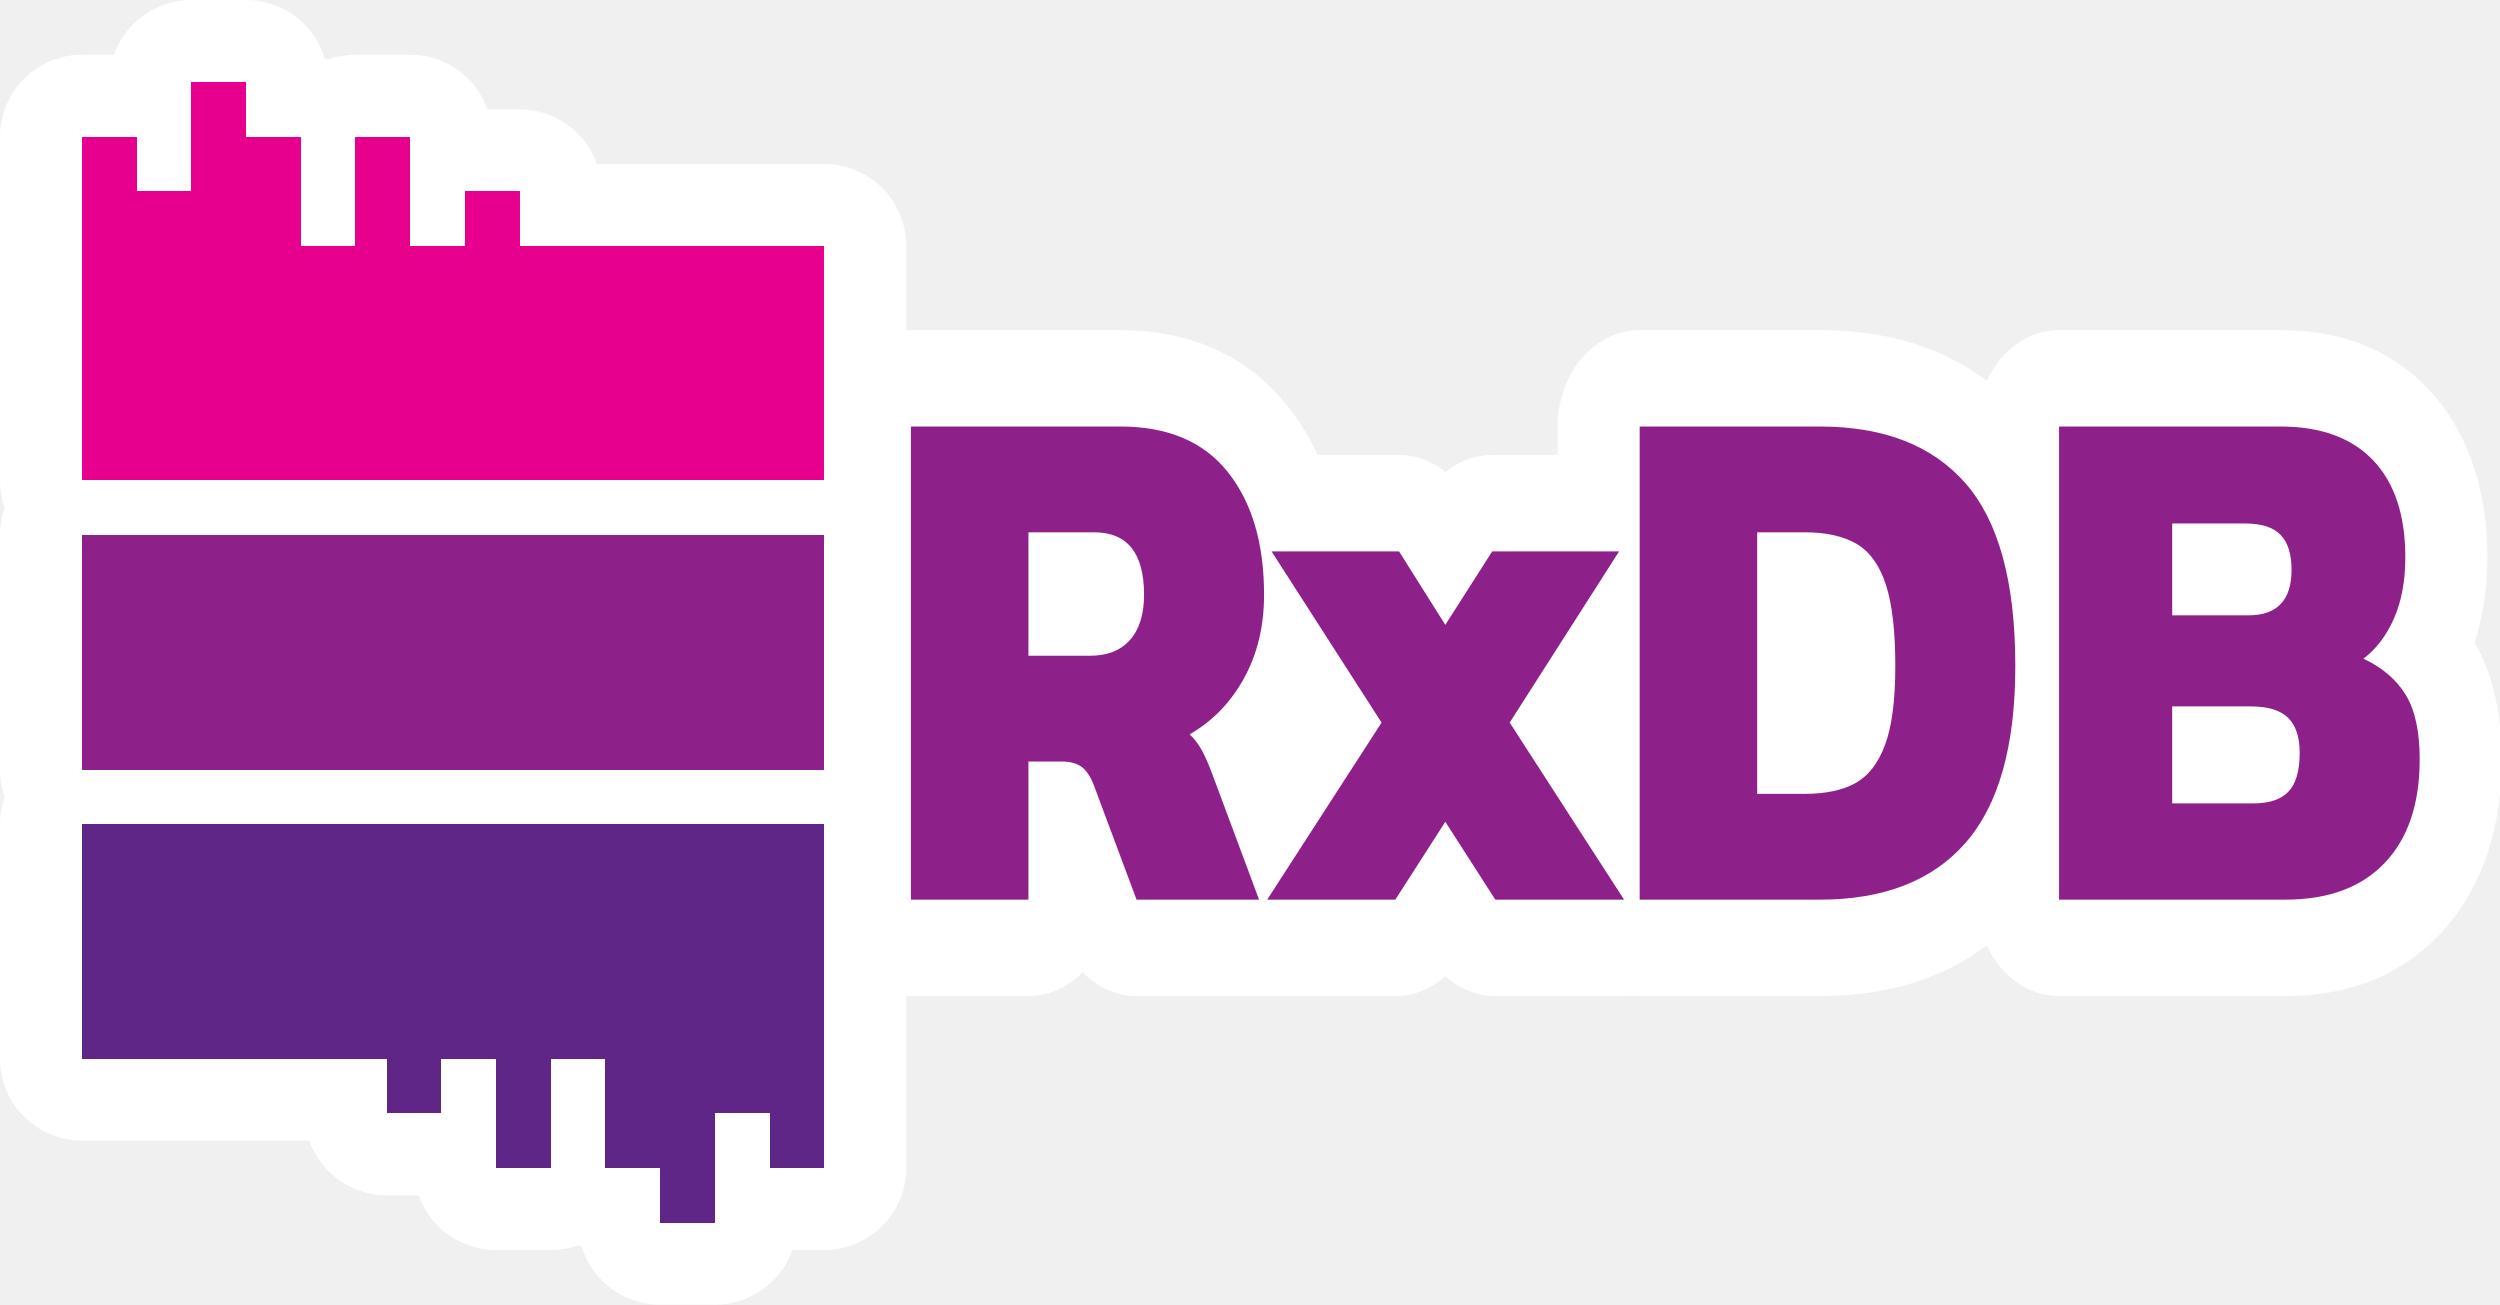
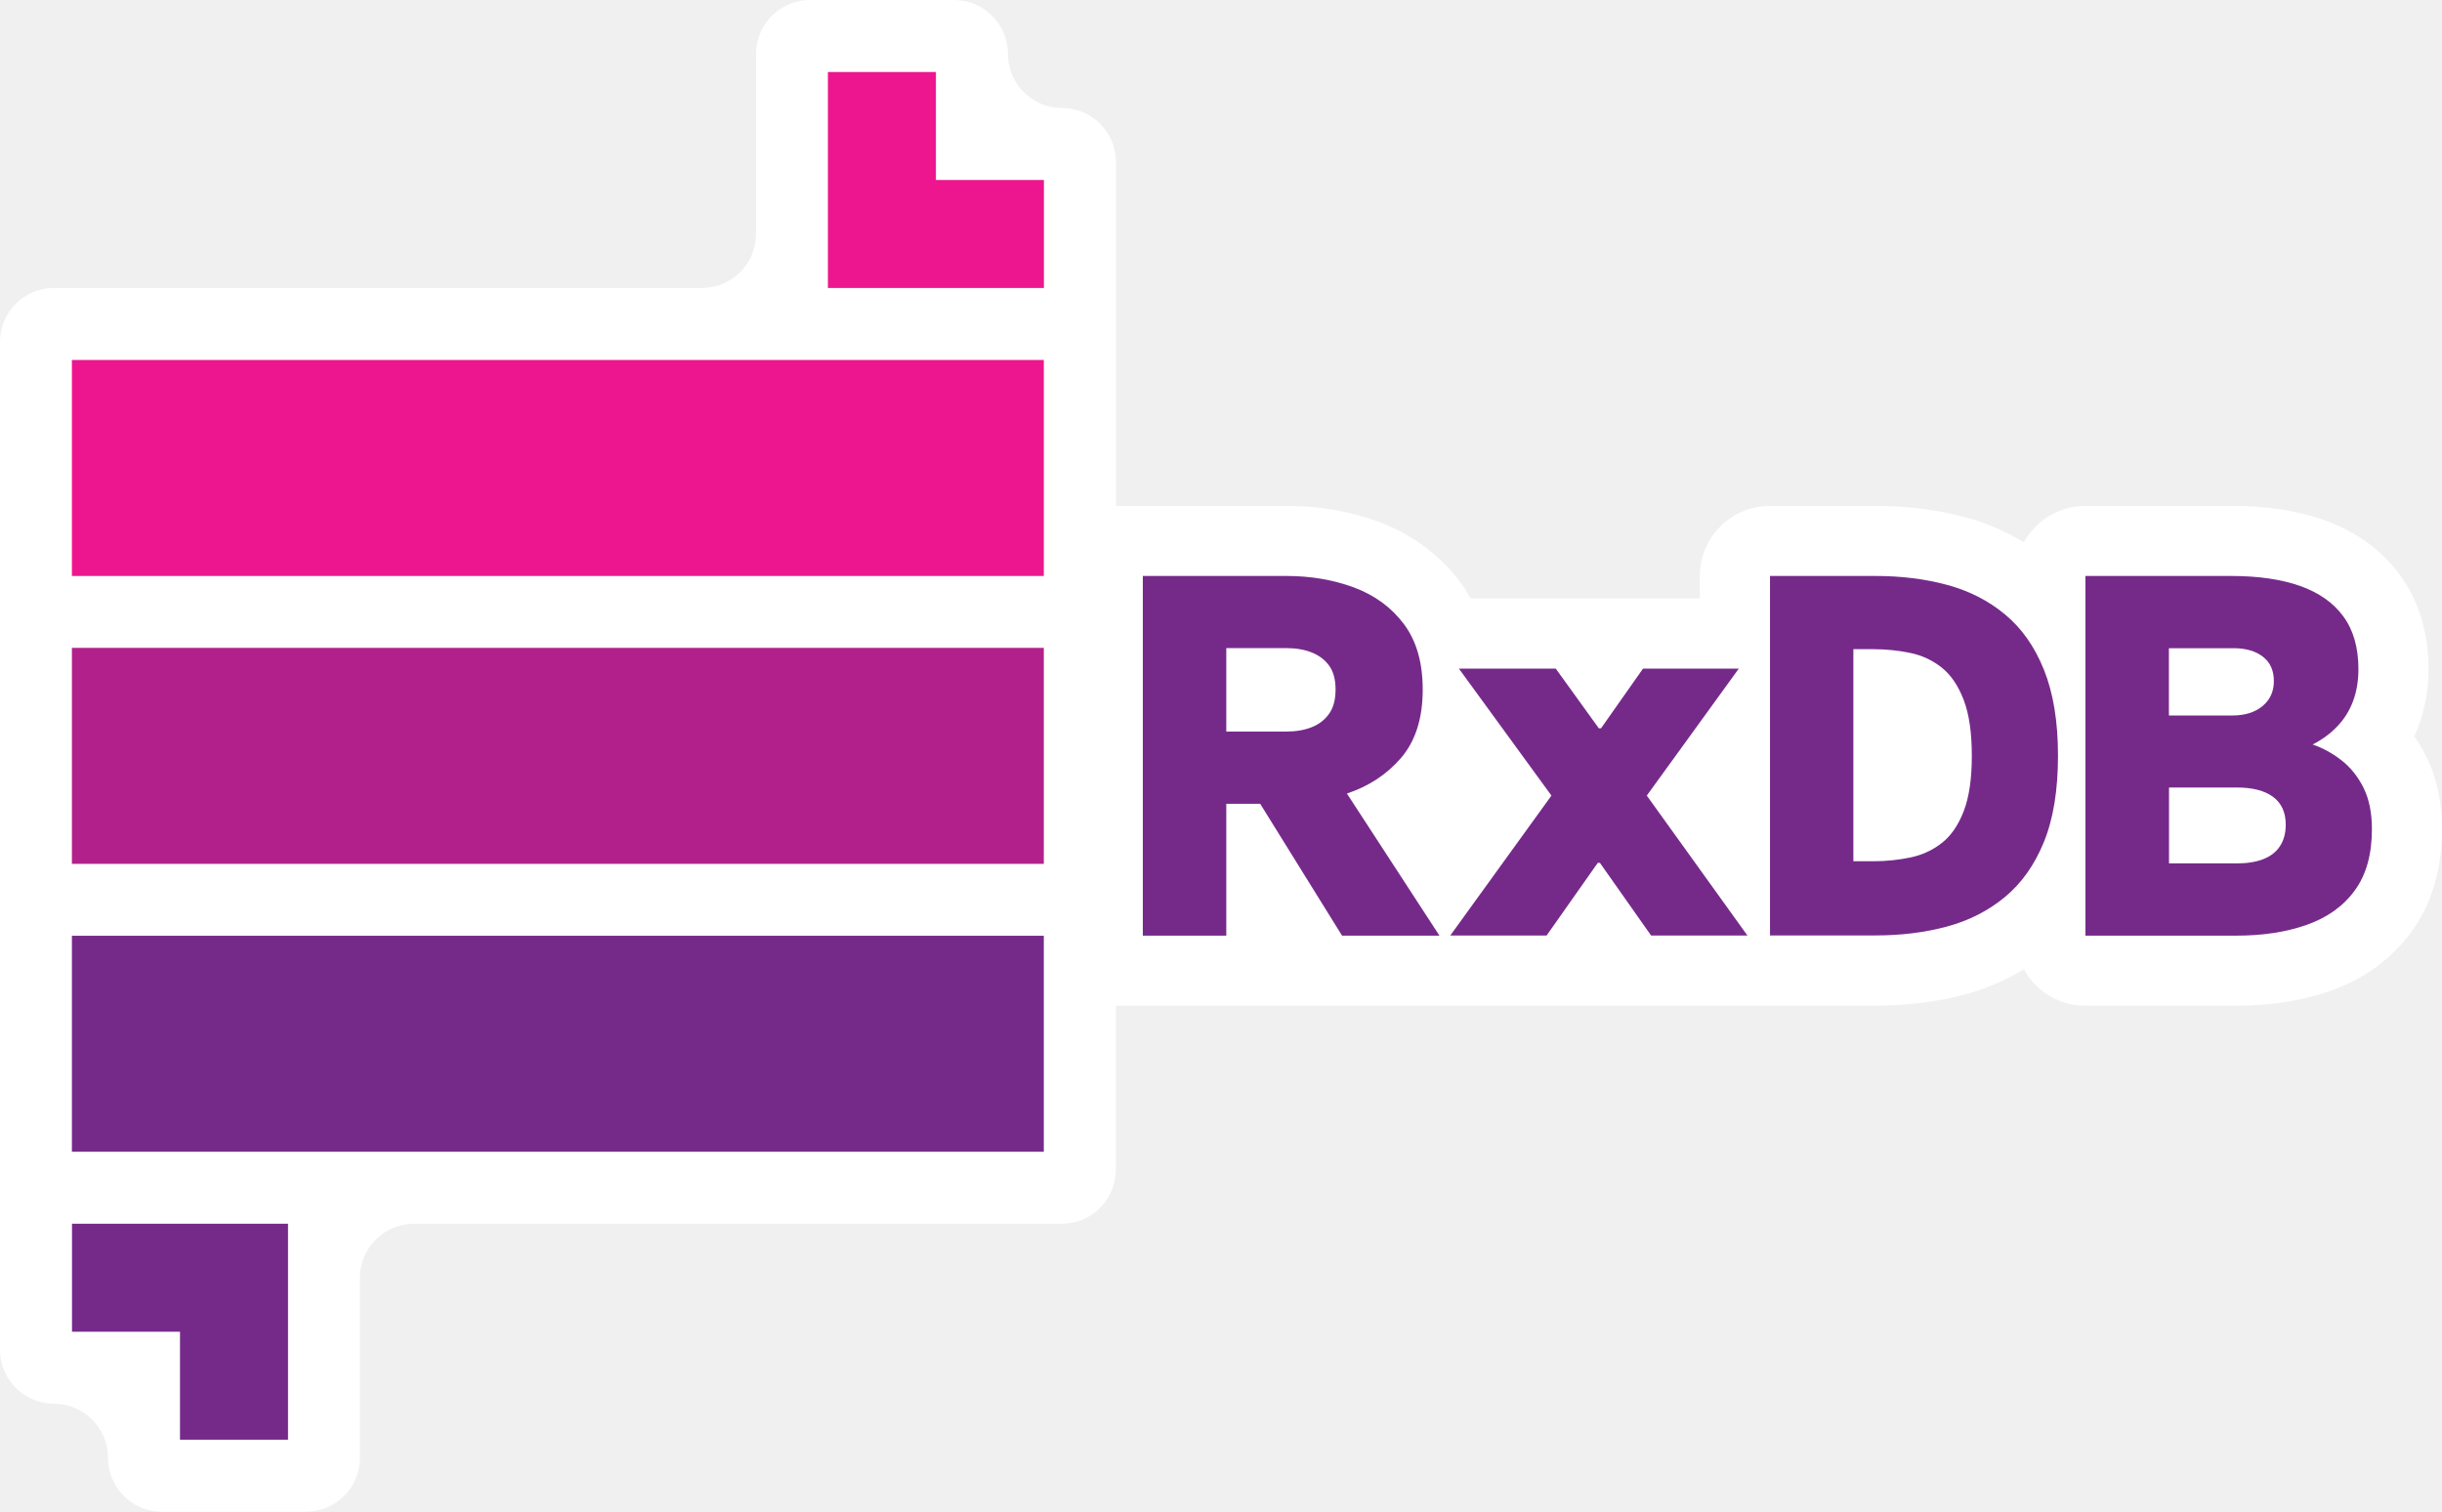
- <svg xmlns="http://www.w3.org/2000/svg" preserveAspectRatio="xMidYMin meet" viewBox="-21 35 640 334">
-   <g style="stroke-width: 42px; stroke: rgb(255, 255, 255); stroke-linejoin: round;">
-     <rect x="0" y="98" width="190" height="60" shape-rendering="geometricPrecision" style="fill: rgb(230, 0, 141);" />
-     <rect x="28" y="56" width="14" height="14" shape-rendering="geometricPrecision" style="fill: rgb(230, 0, 141);" />
-     <rect x="0" y="70" width="14" height="14" shape-rendering="geometricPrecision" style="fill: rgb(230, 0, 141);" />
-     <rect x="28" y="70" width="14" height="14" shape-rendering="geometricPrecision" style="fill: rgb(230, 0, 141);" />
-     <rect x="42" y="70" width="14" height="14" shape-rendering="geometricPrecision" style="fill: rgb(230, 0, 141);" />
-     <rect x="70" y="70" width="14" height="14" shape-rendering="geometricPrecision" style="fill: rgb(230, 0, 141);" />
-     <rect x="0" y="84" width="14" height="14" shape-rendering="geometricPrecision" style="fill: rgb(230, 0, 141);" />
-     <rect x="14" y="84" width="14" height="14" shape-rendering="geometricPrecision" style="fill: rgb(230, 0, 141);" />
-     <rect x="28" y="84" width="14" height="14" shape-rendering="geometricPrecision" style="fill: rgb(230, 0, 141);" />
-     <rect x="42" y="84" width="14" height="14" shape-rendering="geometricPrecision" style="fill: rgb(230, 0, 141);" />
-     <rect x="70" y="84" width="14" height="14" shape-rendering="geometricPrecision" style="fill: rgb(230, 0, 141);" />
-     <rect x="98" y="84" width="14" height="14" shape-rendering="geometricPrecision" style="fill: rgb(230, 0, 141);" />
-     <rect x="0" y="172" width="190" height="60" shape-rendering="geometricPrecision" style="fill: rgb(141, 32, 137);" />
-     <rect x="0" y="246" width="190" height="60" shape-rendering="geometricPrecision" style="fill: rgb(95, 38, 136);" />
-     <rect x="148" y="334" width="14" height="14" shape-rendering="geometricPrecision" style="fill: rgb(95, 38, 136);" />
-     <rect x="176" y="320" width="14" height="14" shape-rendering="geometricPrecision" style="fill: rgb(95, 38, 136);" />
-     <rect x="148" y="320" width="14" height="14" shape-rendering="geometricPrecision" style="fill: rgb(95, 38, 136);" />
-     <rect x="134" y="320" width="14" height="14" shape-rendering="geometricPrecision" style="fill: rgb(95, 38, 136);" />
-     <rect x="106" y="320" width="14" height="14" shape-rendering="geometricPrecision" style="fill: rgb(95, 38, 136);" />
-     <rect x="176" y="306" width="14" height="14" shape-rendering="geometricPrecision" style="fill: rgb(95, 38, 136);" />
-     <rect x="162" y="306" width="14" height="14" shape-rendering="geometricPrecision" style="fill: rgb(95, 38, 136);" />
-     <rect x="148" y="306" width="14" height="14" shape-rendering="geometricPrecision" style="fill: rgb(95, 38, 136);" />
-     <rect x="134" y="306" width="14" height="14" shape-rendering="geometricPrecision" style="fill: rgb(95, 38, 136);" />
-     <rect x="106" y="306" width="14" height="14" shape-rendering="geometricPrecision" style="fill: rgb(95, 38, 136);" />
-     <rect x="78" y="306" width="14" height="14" shape-rendering="geometricPrecision" style="fill: rgb(95, 38, 136);" />
-     <path d="M212.2 225.7L212.2 122.66L265.8 122.66Q284.04 122.66 293.32 132.58Q302.6 142.5 302.6 159.3L302.6 159.3Q302.6 169.54 297.48 177.46Q292.36 185.38 283.56 189.7L283.56 189.7Q285.32 191.14 286.6 193.06Q287.88 194.98 289.48 198.66L289.48 198.66L301.32 225.7L269.96 225.7L259.08 200.9Q257.8 198.02 255.96 196.82Q254.12 195.62 250.76 195.62L250.76 195.62L242.28 195.62L242.28 225.7L212.2 225.7ZM242.28 172.58L258.12 172.58Q264.68 172.58 268.28 169.14Q271.88 165.7 271.88 159.3L271.88 159.3Q271.88 145.7 259.08 145.7L259.08 145.7L242.28 145.7L242.28 172.58Z" transform="scale(1,1.1755)" shape-rendering="geometricPrecision" style="fill: rgb(141, 32, 137);" />
-     <path d="M303.4 225.7L332.68 187.14L304.52 149.86L337.16 149.86L349 165.86L361 149.86L393.48 149.86L365.48 187.14L394.76 225.7L361.8 225.7L349 208.74L336.2 225.7L303.4 225.7Z" transform="scale(1,1.1755)" shape-rendering="geometricPrecision" style="fill: rgb(141, 32, 137);" />
-     <path d="M398.76 225.7L398.76 122.66L444.84 122.66Q469.48 122.66 482.2 135.06Q494.92 147.46 494.92 174.82L494.92 174.82Q494.92 200.9 482.2 213.3Q469.48 225.7 444.84 225.7L444.84 225.7L398.76 225.7ZM428.84 202.66L441 202.66Q449 202.66 453.96 200.34Q458.92 198.02 461.56 192.02Q464.2 186.02 464.2 174.82L464.2 174.82Q464.2 163.46 461.8 157.14Q459.4 150.82 454.36 148.26Q449.32 145.7 441 145.7L441 145.7L428.84 145.7L428.84 202.66Z" transform="scale(1,1.1755)" shape-rendering="geometricPrecision" style="fill: rgb(141, 32, 137);" />
-     <path d="M506.12 225.7L506.12 122.66L562.76 122.66Q578.28 122.66 586.52 130.02Q594.76 137.38 594.76 151.14L594.76 151.14Q594.76 158.82 591.88 164.42Q589 170.02 584.04 173.22L584.04 173.22Q591.24 176.1 594.84 181.06Q598.44 186.02 598.44 195.14L598.44 195.14Q598.44 209.7 589.48 217.7Q580.52 225.7 564.04 225.7L564.04 225.7L506.12 225.7ZM535.08 163.78L554.6 163.78Q565.64 163.78 565.64 153.86L565.64 153.86Q565.64 148.74 562.84 146.26Q560.04 143.78 553.8 143.78L553.8 143.78L535.08 143.78L535.08 163.78ZM535.08 204.74L555.88 204.74Q561.96 204.74 564.84 202.18Q567.72 199.62 567.72 193.7L567.72 193.7Q567.72 188.58 564.76 186.1Q561.8 183.62 555.24 183.62L555.24 183.62L535.08 183.62L535.08 204.74Z" transform="scale(1,1.1755)" shape-rendering="geometricPrecision" style="fill: rgb(141, 32, 137);" />
-   </g>
-   <g id="normal-group">
-     <rect x="0" y="98" width="190" height="60" shape-rendering="crispEdges" style="fill: rgb(230, 0, 141);" />
-     <rect x="28" y="56" width="14" height="14" shape-rendering="crispEdges" style="fill: rgb(230, 0, 141);" />
-     <rect x="0" y="70" width="14" height="14" shape-rendering="crispEdges" style="fill: rgb(230, 0, 141);" />
-     <rect x="28" y="70" width="14" height="14" shape-rendering="crispEdges" style="fill: rgb(230, 0, 141);" />
-     <rect x="42" y="70" width="14" height="14" shape-rendering="crispEdges" style="fill: rgb(230, 0, 141);" />
-     <rect x="70" y="70" width="14" height="14" shape-rendering="crispEdges" style="fill: rgb(230, 0, 141);" />
-     <rect x="0" y="84" width="14" height="14" shape-rendering="crispEdges" style="fill: rgb(230, 0, 141);" />
-     <rect x="14" y="84" width="14" height="14" shape-rendering="crispEdges" style="fill: rgb(230, 0, 141);" />
-     <rect x="28" y="84" width="14" height="14" shape-rendering="crispEdges" style="fill: rgb(230, 0, 141);" />
-     <rect x="42" y="84" width="14" height="14" shape-rendering="crispEdges" style="fill: rgb(230, 0, 141);" />
-     <rect x="70" y="84" width="14" height="14" shape-rendering="crispEdges" style="fill: rgb(230, 0, 141);" />
-     <rect x="98" y="84" width="14" height="14" shape-rendering="crispEdges" style="fill: rgb(230, 0, 141);" />
-     <rect x="0" y="172" width="190" height="60" shape-rendering="crispEdges" style="fill: rgb(141, 32, 137);" />
-     <rect x="0" y="246" width="190" height="60" shape-rendering="crispEdges" style="fill: rgb(95, 38, 136);" />
-     <rect x="148" y="334" width="14" height="14" shape-rendering="crispEdges" style="fill: rgb(95, 38, 136);" />
-     <rect x="176" y="320" width="14" height="14" shape-rendering="crispEdges" style="fill: rgb(95, 38, 136);" />
-     <rect x="148" y="320" width="14" height="14" shape-rendering="crispEdges" style="fill: rgb(95, 38, 136);" />
-     <rect x="134" y="320" width="14" height="14" shape-rendering="crispEdges" style="fill: rgb(95, 38, 136);" />
-     <rect x="106" y="320" width="14" height="14" shape-rendering="crispEdges" style="fill: rgb(95, 38, 136);" />
-     <rect x="176" y="306" width="14" height="14" shape-rendering="crispEdges" style="fill: rgb(95, 38, 136);" />
-     <rect x="162" y="306" width="14" height="14" shape-rendering="crispEdges" style="fill: rgb(95, 38, 136);" />
-     <rect x="148" y="306" width="14" height="14" shape-rendering="crispEdges" style="fill: rgb(95, 38, 136);" />
-     <rect x="134" y="306" width="14" height="14" shape-rendering="crispEdges" style="fill: rgb(95, 38, 136);" />
-     <rect x="106" y="306" width="14" height="14" shape-rendering="crispEdges" style="fill: rgb(95, 38, 136);" />
-     <rect x="78" y="306" width="14" height="14" shape-rendering="crispEdges" style="fill: rgb(95, 38, 136);" />
-     <path d="M212.2 225.7L212.2 122.66L265.8 122.66Q284.04 122.66 293.32 132.58Q302.6 142.5 302.6 159.3L302.6 159.3Q302.6 169.54 297.48 177.46Q292.36 185.38 283.56 189.7L283.56 189.7Q285.32 191.14 286.6 193.06Q287.88 194.98 289.48 198.66L289.48 198.66L301.32 225.7L269.96 225.7L259.08 200.9Q257.8 198.02 255.96 196.82Q254.12 195.62 250.76 195.62L250.76 195.62L242.28 195.62L242.28 225.7L212.2 225.7ZM242.28 172.58L258.12 172.58Q264.68 172.58 268.28 169.14Q271.88 165.7 271.88 159.3L271.88 159.3Q271.88 145.7 259.08 145.7L259.08 145.7L242.28 145.7L242.28 172.58Z" transform="scale(1,1.1755)" shape-rendering="geometricPrecision" style="fill: rgb(141, 32, 137);" />
-     <path d="M303.4 225.7L332.68 187.14L304.52 149.86L337.16 149.86L349 165.86L361 149.86L393.48 149.86L365.48 187.14L394.76 225.7L361.8 225.7L349 208.74L336.2 225.7L303.4 225.7Z" transform="scale(1,1.1755)" shape-rendering="geometricPrecision" style="fill: rgb(141, 32, 137);" />
-     <path d="M398.76 225.7L398.76 122.66L444.84 122.66Q469.48 122.66 482.2 135.06Q494.92 147.46 494.92 174.82L494.92 174.82Q494.92 200.9 482.2 213.3Q469.48 225.7 444.84 225.7L444.84 225.7L398.76 225.7ZM428.84 202.66L441 202.66Q449 202.66 453.96 200.34Q458.92 198.02 461.56 192.02Q464.2 186.02 464.2 174.82L464.2 174.82Q464.2 163.46 461.8 157.14Q459.4 150.82 454.36 148.26Q449.32 145.7 441 145.7L441 145.7L428.84 145.7L428.84 202.66Z" transform="scale(1,1.1755)" shape-rendering="geometricPrecision" style="fill: rgb(141, 32, 137);" />
-     <path d="M506.12 225.7L506.12 122.66L562.76 122.66Q578.28 122.66 586.52 130.02Q594.76 137.38 594.76 151.14L594.76 151.14Q594.76 158.82 591.88 164.42Q589 170.02 584.04 173.22L584.04 173.22Q591.24 176.1 594.84 181.06Q598.44 186.02 598.44 195.14L598.44 195.14Q598.44 209.7 589.48 217.7Q580.52 225.7 564.04 225.7L564.04 225.7L506.12 225.7ZM535.08 163.78L554.6 163.78Q565.64 163.78 565.64 153.86L565.64 153.86Q565.64 148.74 562.84 146.26Q560.04 143.78 553.8 143.78L553.8 143.78L535.08 143.78L535.08 163.78ZM535.08 204.74L555.88 204.74Q561.96 204.74 564.84 202.18Q567.72 199.62 567.72 193.7L567.72 193.7Q567.72 188.58 564.76 186.1Q561.8 183.62 555.24 183.62L555.24 183.62L535.08 183.62L535.08 204.74Z" transform="scale(1,1.1755)" shape-rendering="geometricPrecision" style="fill: rgb(141, 32, 137);" />
-   </g>
+ <svg xmlns="http://www.w3.org/2000/svg" id="RxDB_Logo_mit_Umrandung_final" data-name="RxDB Logo mit Umrandung final" viewBox="0 0 226.14 140">
+   <defs>
+     <style>
+       .cls-1 {
+         fill: #752a8a;
+       }
+ 
+       .cls-2 {
+         fill: #fff;
+       }
+ 
+       .cls-3 {
+         fill: #b2218b;
+       }
+ 
+       .cls-4 {
+         fill: #ed168f;
+       }
+     </style>
+   </defs>
+   <path class="cls-2" d="M224.64,69.97c-.32-.63-.68-1.22-1.07-1.78.15-.31.28-.63.4-.96.61-1.62.92-3.39.92-5.26,0-3.4-.9-6.34-2.66-8.74-1.71-2.33-4.1-4.04-7.08-5.09-2.47-.87-5.25-1.29-8.52-1.29h-13.51c-2.46,0-4.6,1.37-5.7,3.38-1.67-1.02-3.49-1.81-5.45-2.34-2.58-.69-5.37-1.04-8.29-1.04h-9.77c-3.59,0-6.5,2.91-6.5,6.5v2.07h-21.22c-.3-.53-.62-1.04-.98-1.52-1.92-2.55-4.45-4.42-7.53-5.57-2.64-.98-5.51-1.48-8.53-1.48h-15.81V15c0-2.76-2.24-5-5-5s-5-2.24-5-5-2.24-5-5-5h-13.33c-2.76,0-5,2.24-5,5v16.67c0,2.76-2.24,5-5,5H5c-2.76,0-5,2.24-5,5v93.33c0,2.76,2.24,5,5,5s5,2.24,5,5,2.24,5,5,5h13.33c2.76,0,5-2.24,5-5v-16.67c0-2.76,2.24-5,5-5h60c2.76,0,5-2.24,5-5v-15.19h71.12v-.02c2.64-.06,5.17-.39,7.52-1.02,1.96-.53,3.77-1.32,5.45-2.34,1.1,2.02,3.24,3.38,5.7,3.38h13.96c3.19,0,6.11-.46,8.68-1.36,3.14-1.1,5.67-2.93,7.52-5.45,1.9-2.58,2.86-5.8,2.86-9.56,0-2.55-.5-4.84-1.5-6.81ZM26.67,133.33h-10v-10H6.67v-10h20v20ZM96.67,106.67H6.67v-20h90v20ZM96.67,80H6.67v-20h90v20ZM96.67,53.33H6.67v-20h90v20ZM96.67,26.67h-20V6.67h10v10h10v10Z" />
+   <rect class="cls-3" x="6.67" y="60" width="90" height="20" transform="translate(103.33 140) rotate(180)" />
+   <rect class="cls-4" x="6.67" y="33.33" width="90" height="20" transform="translate(103.33 86.67) rotate(180)" />
+   <rect class="cls-1" x="6.67" y="86.67" width="90" height="20" transform="translate(103.33 193.33) rotate(180)" />
+   <polygon class="cls-1" points="26.67 113.33 26.67 133.33 16.67 133.33 16.67 123.33 6.67 123.33 6.67 113.33 26.67 113.33" />
+   <polygon class="cls-4" points="86.67 6.67 86.67 16.67 96.67 16.67 96.67 26.67 76.67 26.67 76.67 6.67 86.67 6.67" />
+   <path class="cls-1" d="M105.83,86.64v-33.3h13.31c2.26,0,4.34.36,6.26,1.07,1.91.72,3.45,1.84,4.61,3.39,1.16,1.55,1.74,3.56,1.74,6.06,0,2.66-.67,4.76-1.99,6.31-1.33,1.55-3.01,2.65-5.03,3.32l8.57,13.16h-9.02l-7.58-12.21h-3.14v12.21h-7.73ZM113.56,67.75h5.53c.9,0,1.69-.13,2.37-.4.68-.27,1.22-.68,1.62-1.25.4-.56.6-1.31.6-2.24s-.2-1.67-.6-2.22c-.4-.55-.94-.95-1.62-1.22-.68-.27-1.47-.4-2.37-.4h-5.53v7.73Z" />
+   <path class="cls-1" d="M134.3,86.64l9.37-12.96-8.57-11.76h8.97l3.99,5.53h.2l3.89-5.53h8.87l-8.52,11.76,9.32,12.96h-8.92l-4.74-6.73h-.2l-4.74,6.73h-8.92Z" />
+   <path class="cls-1" d="M163.91,86.64v-33.3h9.77c2.36,0,4.56.27,6.61.82s3.84,1.46,5.38,2.74c1.55,1.28,2.75,2.99,3.61,5.13.86,2.14,1.3,4.79,1.3,7.95s-.43,5.85-1.3,7.98c-.86,2.13-2.07,3.83-3.61,5.11-1.55,1.28-3.34,2.19-5.38,2.74s-4.25.82-6.61.82h-9.77ZM171.63,79.76h1.84c1.2,0,2.34-.12,3.44-.35,1.1-.23,2.07-.68,2.92-1.35.85-.66,1.52-1.65,2.02-2.94.5-1.3.75-3.01.75-5.13s-.25-3.85-.75-5.16c-.5-1.31-1.17-2.31-2.02-2.99-.85-.68-1.82-1.14-2.92-1.37-1.1-.23-2.24-.35-3.44-.35h-1.84v19.64Z" />
+   <path class="cls-1" d="M193.12,86.64v-33.3h13.51c2.49,0,4.61.31,6.36.92,1.74.62,3.08,1.55,4.01,2.82.93,1.26,1.4,2.89,1.4,4.89,0,1.1-.17,2.09-.5,2.97-.33.88-.81,1.65-1.45,2.32-.63.67-1.4,1.23-2.29,1.69.9.3,1.77.77,2.62,1.42.85.65,1.54,1.5,2.07,2.54.53,1.05.8,2.34.8,3.86,0,2.36-.53,4.26-1.6,5.71-1.06,1.45-2.54,2.5-4.44,3.17-1.89.67-4.07,1-6.53,1h-13.96ZM200.85,66.26h5.88c1.16,0,2.09-.29,2.79-.87.7-.58,1.05-1.35,1.05-2.32s-.33-1.71-1-2.24c-.67-.53-1.58-.8-2.74-.8h-5.98v6.23ZM200.85,79.96h6.28c.96,0,1.79-.13,2.47-.4.68-.27,1.2-.67,1.55-1.22.35-.55.52-1.2.52-1.97,0-1.13-.39-1.99-1.17-2.57-.78-.58-1.9-.87-3.36-.87h-6.28v7.03Z" />
</svg>
